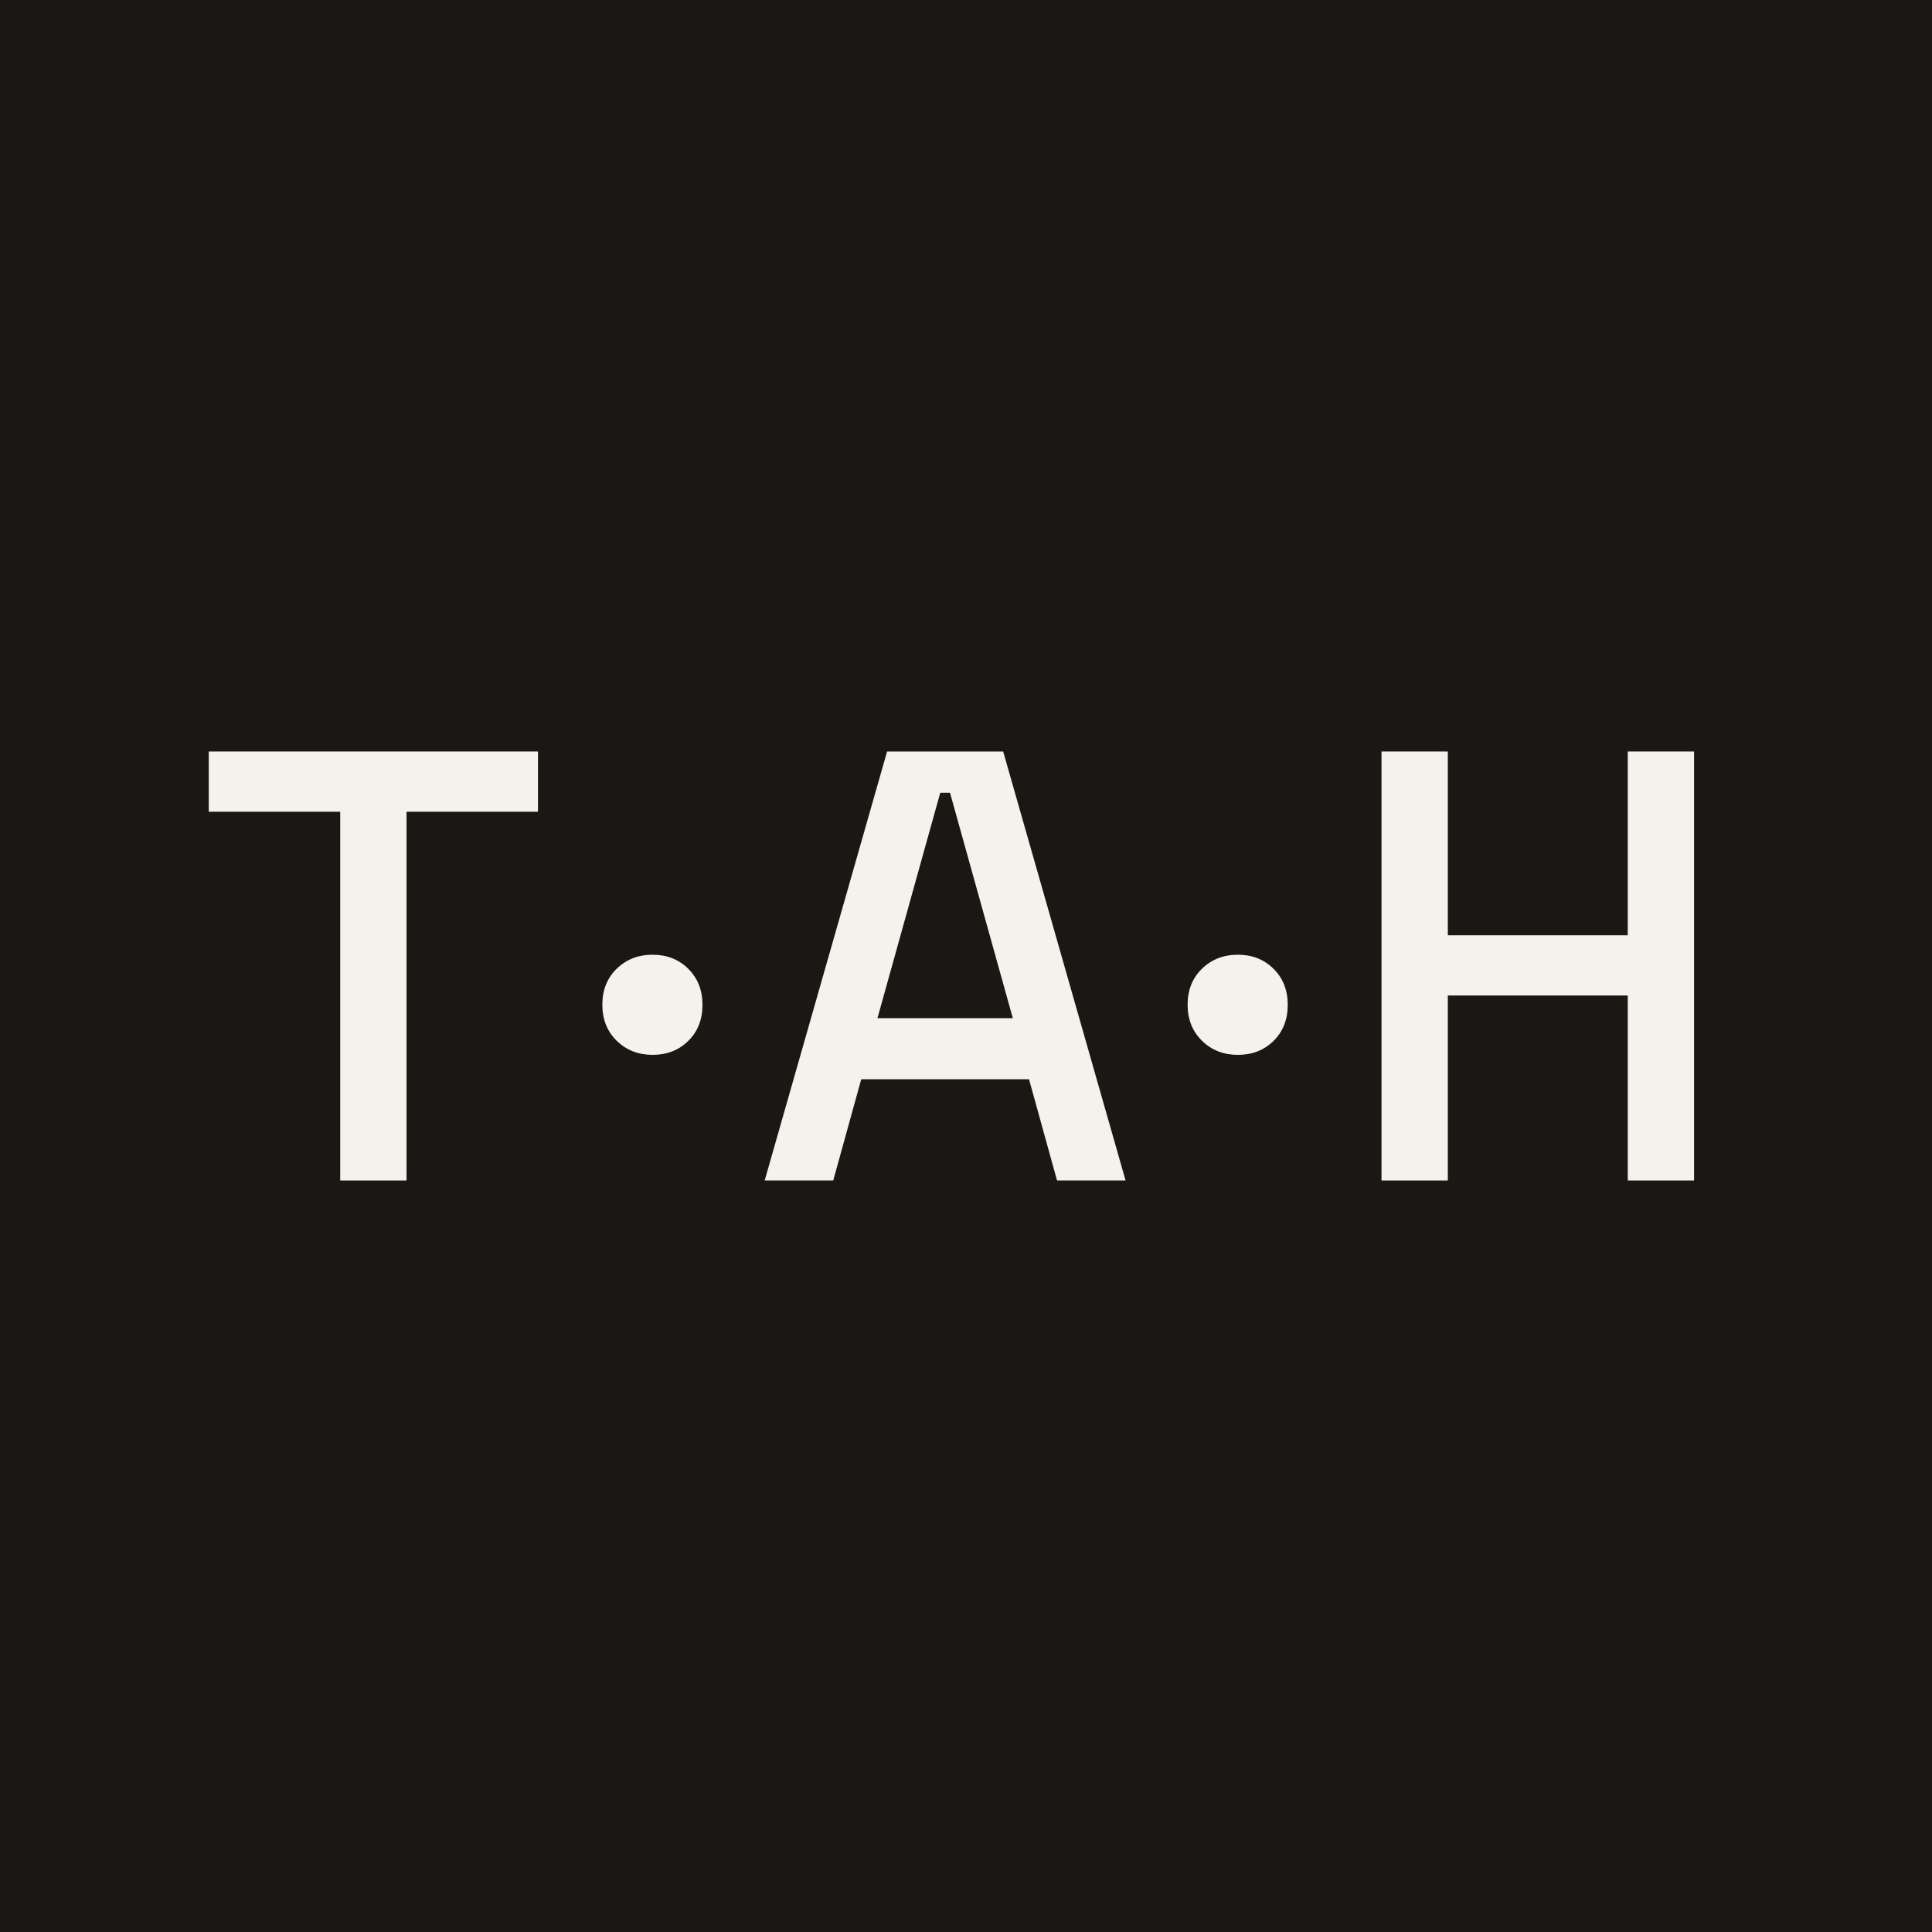
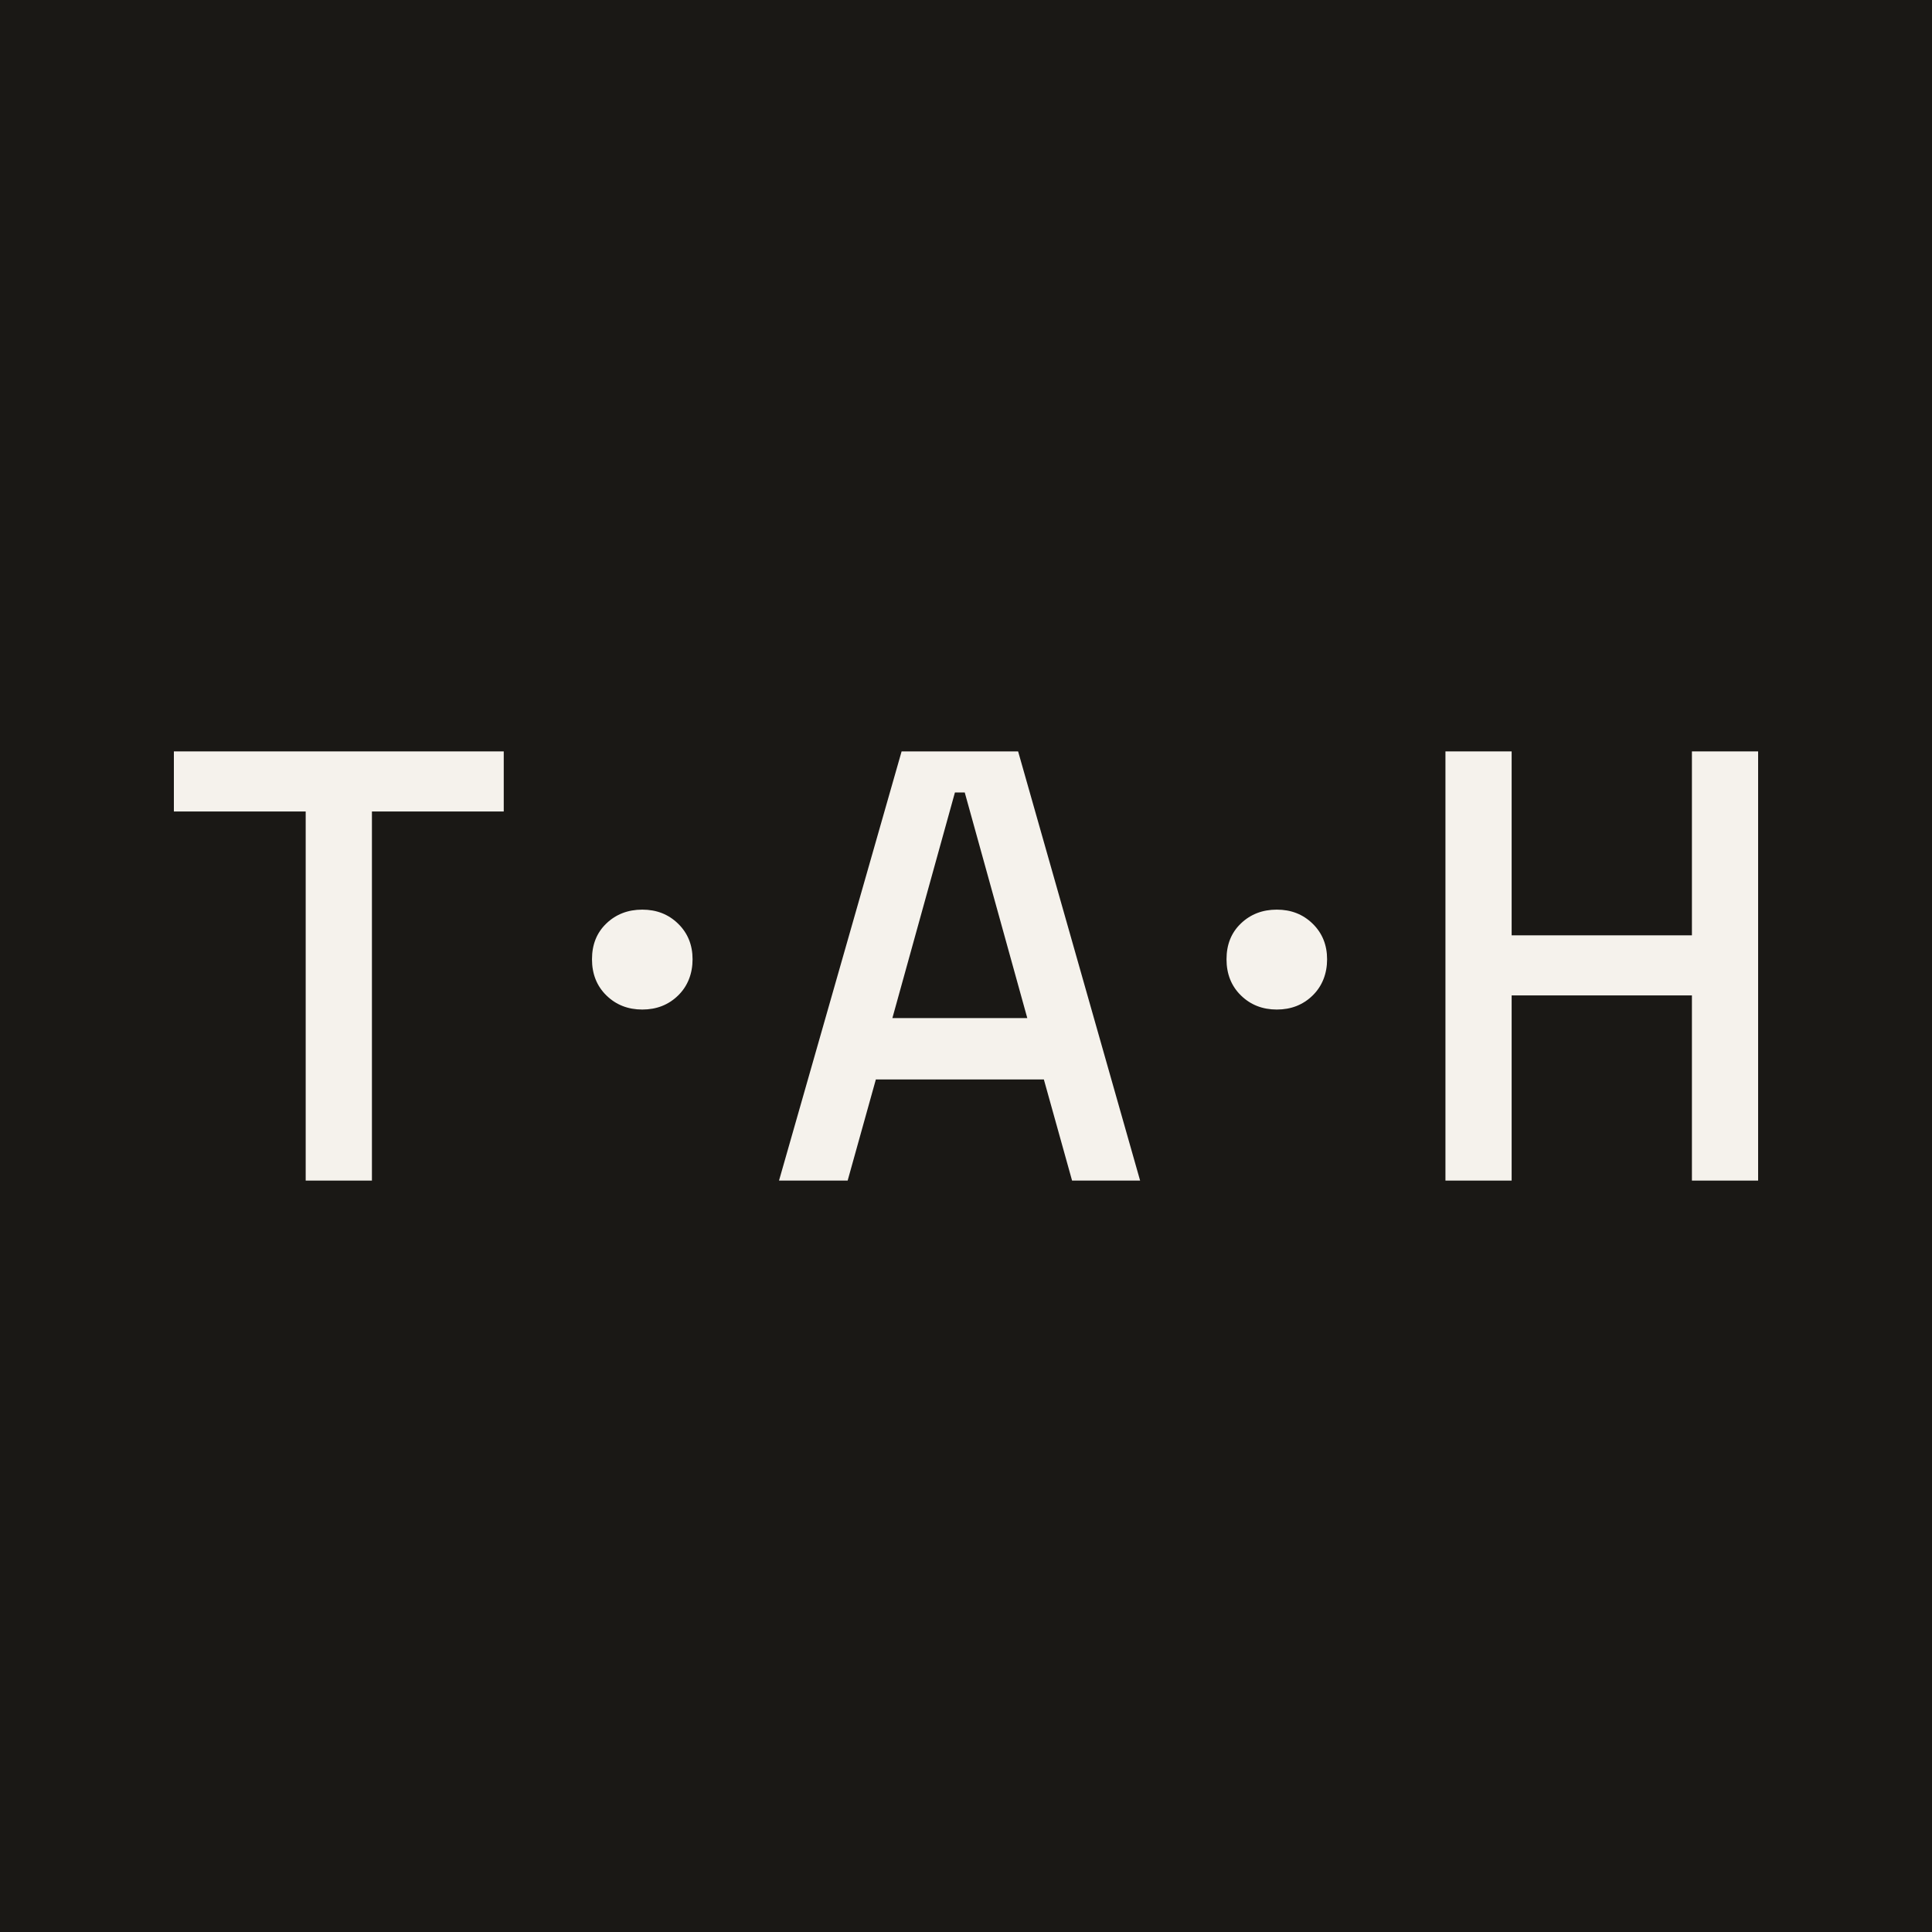
<svg xmlns="http://www.w3.org/2000/svg" viewBox="0 0 1000 1000" width="1000" height="1000">
  <rect width="1000" height="1000" fill="#1A1815" />
-   <g fill="#F5F2EC" transform="translate(100.0 611.023) scale(0.3172086 -0.3172086)">
-     <path d="M239.899 0V601.698H25.4V700H562.6V601.698H348.101V0Z" transform="translate(0 0)" />
-     <path d="M101.626 204.999Q66.55 204.999 43.075 227.975Q19.6 250.951 19.6 286.851Q19.6 322.75 43.075 345.576Q66.55 368.401 101.626 368.401Q136.701 368.401 159.851 345.425Q183.001 322.449 183.001 286.549Q183.001 250.65 159.851 227.824Q136.701 204.999 101.626 204.999Z" transform="translate(648 0)" />
-     <path d="M21.5 0 221.249 700H410.651L610.4 0H498.549L452.849 165.199H179.051L133.351 0ZM205.501 264.801H426.399L323.9 632.749H308Z" transform="translate(911 0)" />
-     <path d="M101.626 204.999Q66.55 204.999 43.075 227.975Q19.6 250.951 19.6 286.851Q19.6 322.75 43.075 345.576Q66.55 368.401 101.626 368.401Q136.701 368.401 159.851 345.425Q183.001 322.449 183.001 286.549Q183.001 250.65 159.851 227.824Q136.701 204.999 101.626 204.999Z" transform="translate(1603 0)" />
-     <path d="M73 0V700H181.201V400.151H474.799V700H583V0H474.799V301.849H181.201V0Z" transform="translate(1866 0)" />
+   <g transform="translate(90 388.9285) scale(2.170001)" fill="#F5F2EC">
+     <path d="M31.44,102.37V14.33H0V0h78.68v14.33h-31.44v88.04h-15.79Z" />
+     <path d="M111.73,61.57c-3.41,0-6.27-1.12-8.56-3.36-2.29-2.24-3.44-5.12-3.44-8.63s1.14-6.36,3.44-8.55c2.29-2.19,5.14-3.29,8.56-3.29s6.26,1.12,8.55,3.36c2.29,2.24,3.44,5.07,3.44,8.48s-1.15,6.39-3.44,8.63c-2.29,2.24-5.14,3.36-8.55,3.36Z" />
+     <path d="M144.34,102.37L173.58,0h27.79l29.1,102.37h-16.23l-6.73-24.13h-40.07l-6.73,24.13h-16.38ZM171.39,63.61h32.17l-14.92-53.82h-2.34l-14.92,53.82Z" />
+     <path d="M263.08,61.57c-3.41,0-6.27-1.12-8.56-3.36-2.29-2.24-3.44-5.12-3.44-8.63s1.14-6.36,3.44-8.55c2.29-2.19,5.14-3.29,8.56-3.29s6.26,1.12,8.55,3.36c2.29,2.24,3.44,5.07,3.44,8.48s-1.15,6.39-3.44,8.63c-2.29,2.24-5.14,3.36-8.55,3.36Z" />
+     <path d="M303.3,102.37V0h15.79v43.87h43V0h15.79v102.37h-15.79v-44.17h-43v44.17h-15.79Z" />
  </g>
</svg>
